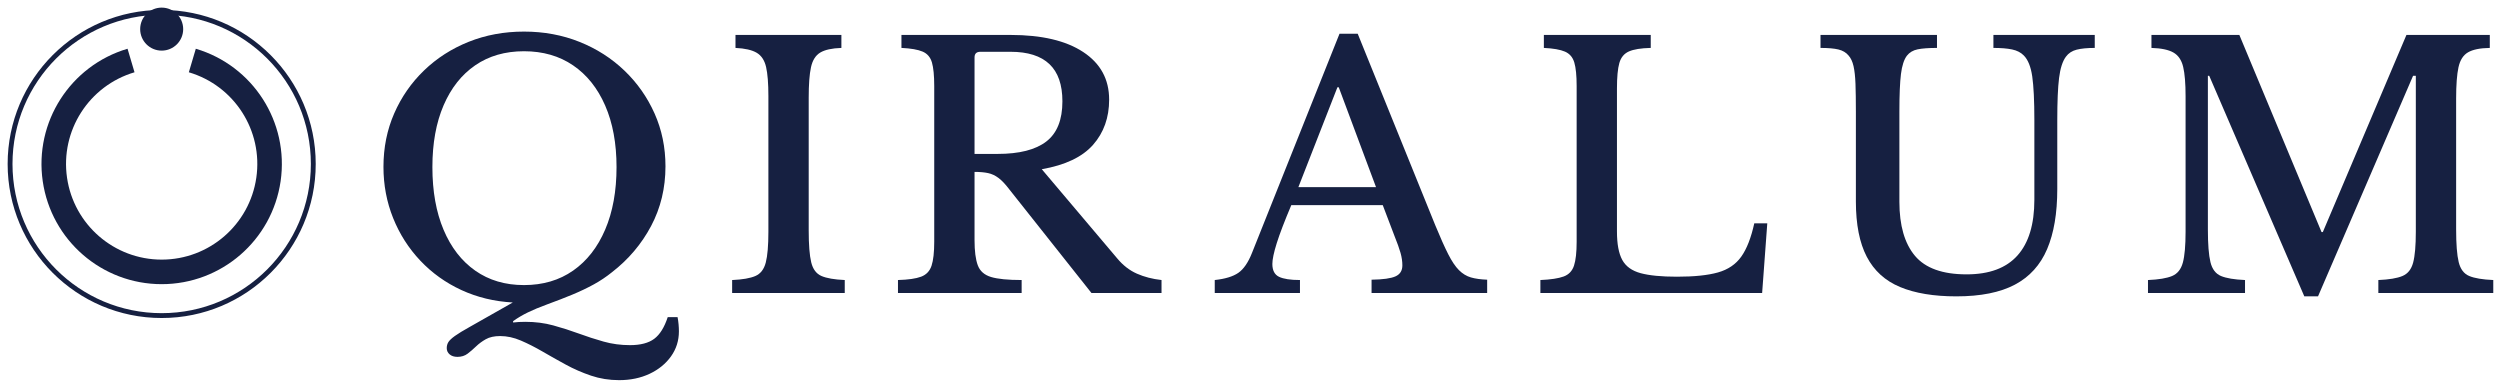
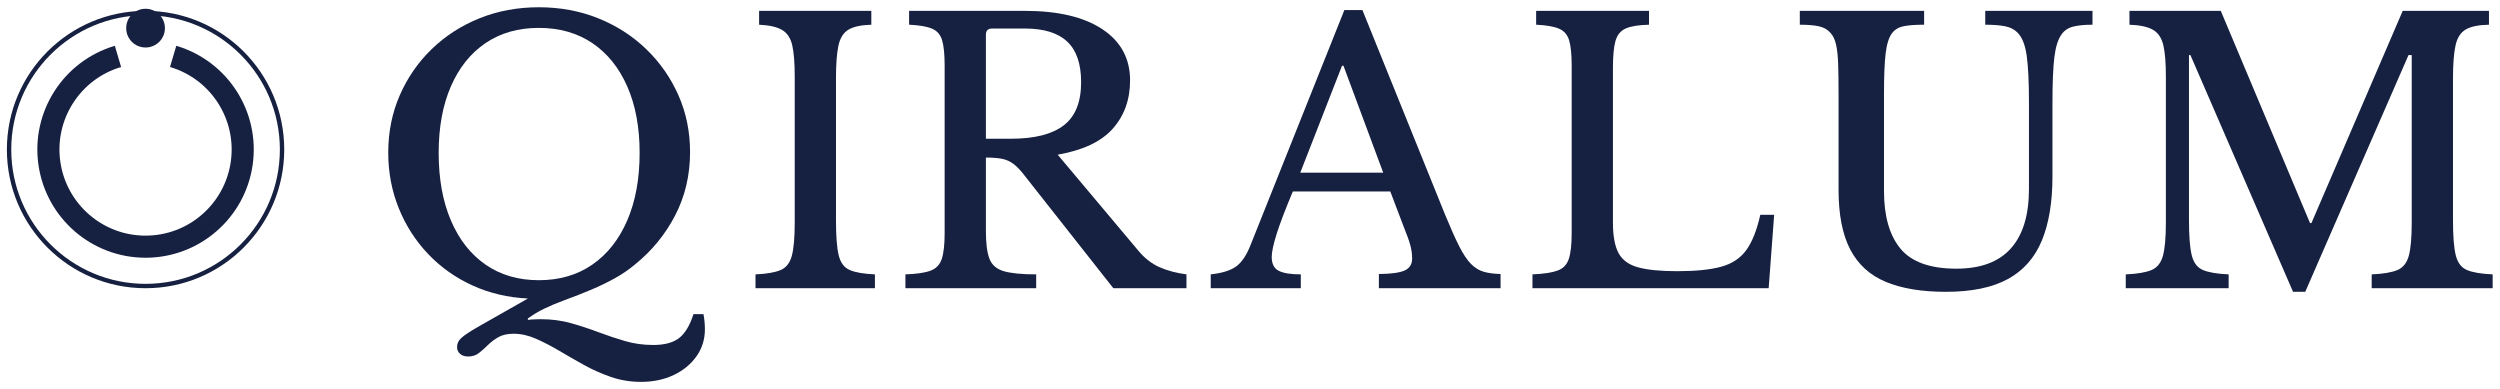
- <svg xmlns="http://www.w3.org/2000/svg" viewBox="51.00 71.68 7750.00 1197.85" role="img" aria-labelledby="t d" shape-rendering="geometricPrecision">
+ <svg xmlns="http://www.w3.org/2000/svg" viewBox="44.00 148.67 7211.00 1120.86" role="img" aria-labelledby="t d" shape-rendering="geometricPrecision">
  <g fill="none">
-     <circle cx="552.20" cy="580.00" r="470.00" stroke="#162041" stroke-width="15.05" />
-     <path d="M 457.19 259.26 A 334.52 334.52 0 1 0 647.21 259.26" stroke="#162041" stroke-width="76.10" stroke-linecap="butt" />
-     <circle cx="552.20" cy="161.95" r="66.67" fill="#162041" stroke="none" />
+     <circle cx="463.85" cy="580.00" r="393.70" stroke="#162041" stroke-width="12.61" />
+     <path d="M 384.26 311.33 A 280.21 280.21 0 1 0 543.43 311.33" stroke="#162041" stroke-width="63.75" stroke-linecap="butt" />
+     <circle cx="463.85" cy="229.82" r="55.85" fill="#162041" stroke="none" />
  </g>
-   <g transform="translate(1239.73 980) scale(1 -1)" fill="#162041">
-     <path d="M 472.91 780.00 Q 562.00 780.00 638.59 749.32 Q 715.18 718.64 772.59 663.64 Q 830.00 608.64 862.55 535.64 Q 895.09 462.64 895.09 378.00 Q 895.09 280.73 852.23 199.95 Q 809.36 119.18 735.55 62.09 Q 710.36 41.73 681.36 25.77 Q 652.36 9.82 618.18 -4.41 Q 584.00 -18.64 541.64 -34.09 Q 508.45 -46.27 484.59 -57.86 Q 460.73 -69.45 440.45 -84.00 L 440.45 -88.00 Q 446.82 -87.00 457.50 -86.50 Q 468.18 -86.00 476.91 -86.00 Q 521.18 -86.00 560.00 -96.59 Q 598.82 -107.18 635.82 -120.77 Q 672.82 -134.36 710.36 -144.95 Q 747.91 -155.55 789.27 -155.55 Q 836.27 -155.55 861.55 -136.64 Q 886.82 -117.73 901.82 -72.00 L 931.18 -72.00 Q 933.18 -82.45 934.18 -93.45 Q 935.18 -104.45 935.18 -114.36 Q 935.18 -156.00 911.64 -189.00 Q 888.09 -222.00 847.86 -241.00 Q 807.64 -260.00 756.55 -260.00 Q 712.55 -260.00 672.86 -246.55 Q 633.18 -233.09 597.32 -213.50 Q 561.45 -193.91 528.27 -174.64 Q 495.09 -155.36 463.73 -141.91 Q 432.36 -128.45 402.00 -128.45 Q 375.64 -128.45 358.95 -137.91 Q 342.27 -147.36 329.73 -159.50 Q 317.18 -171.64 304.64 -181.09 Q 292.09 -190.55 274.36 -190.55 Q 259.91 -190.55 251.18 -183.18 Q 242.45 -175.82 242.45 -164.45 Q 242.45 -154.36 247.36 -146.45 Q 252.27 -138.55 267.00 -128.00 Q 281.73 -117.45 311.00 -101.18 L 439.55 -28.27 Q 357.00 -23.82 286.41 8.73 Q 215.82 41.27 163.55 96.59 Q 111.27 151.91 82.45 223.68 Q 53.64 295.45 53.64 376.36 Q 53.64 462.36 85.64 535.68 Q 117.64 609.00 174.68 664.00 Q 231.73 719.00 307.95 749.50 Q 384.18 780.00 472.91 780.00 Z M 472.91 23.64 Q 557.64 23.64 619.45 66.77 Q 681.27 109.91 715.18 189.18 Q 749.09 268.45 749.09 375.64 Q 749.09 481.55 715.18 559.32 Q 681.27 637.09 619.45 679.23 Q 557.64 721.36 472.91 721.36 Q 388.55 721.36 327.45 679.41 Q 266.36 637.45 233.00 559.86 Q 199.64 482.27 199.64 375.64 Q 199.64 267.73 233.00 188.64 Q 266.36 109.55 327.64 66.59 Q 388.91 23.64 472.91 23.64 Z" transform="translate(-55.73 0) scale(1.038961)" />
-     <path d="M 41.73 0.00 L 41.73 38.69 Q 88.00 40.73 111.09 50.73 Q 134.19 60.73 142.05 90.73 Q 149.91 120.73 149.91 182.73 L 149.91 587.45 Q 149.91 644.27 143.04 674.27 Q 136.16 704.27 115.05 716.77 Q 93.95 729.27 51.73 731.27 L 51.73 770.00 L 367.73 770.00 L 367.73 731.27 Q 325.45 729.91 304.64 717.41 Q 283.82 704.91 277.00 673.65 Q 270.18 642.40 270.18 582.82 L 270.18 187.18 Q 270.18 122.48 277.68 91.61 Q 285.18 60.73 308.32 50.73 Q 331.45 40.73 377.73 38.73 L 377.73 0.00 Z" transform="translate(1037.54 0) scale(1.038961)" />
-     <path d="M 671.45 577.00 Q 671.45 496.59 623.45 442.14 Q 575.45 387.68 470.45 369.36 L 695.46 103.36 Q 721.36 72.18 754.36 57.68 Q 787.36 43.18 827.73 38.73 L 827.73 0.00 L 618.73 0.00 L 372.64 310.36 Q 356.00 332.27 341.36 343.27 Q 326.73 354.27 310.14 357.82 Q 293.55 361.36 269.82 361.36 L 269.82 157.73 Q 269.82 108.73 279.49 82.73 Q 289.17 56.73 319.21 47.73 Q 349.26 38.73 410.36 38.73 L 410.36 0.00 L 41.36 0.00 L 41.36 38.73 Q 87.27 40.00 110.41 48.68 Q 133.55 57.36 141.55 81.46 Q 149.55 105.55 149.55 152.73 L 149.55 617.41 Q 149.55 664.27 142.72 687.77 Q 135.90 711.27 114.95 720.27 Q 94.00 729.27 51.73 731.31 L 51.73 770.00 L 377.36 770.00 Q 516.78 770.00 594.12 719.00 Q 671.45 668.00 671.45 577.00 Z M 269.82 702.91 L 269.82 415.00 L 338.64 415.00 Q 435.81 415.00 483.90 452.00 Q 532.00 489.00 532.00 572.00 Q 532.00 646.18 493.32 682.95 Q 454.64 719.73 377.36 719.73 L 287.18 719.73 Q 269.82 719.73 269.82 702.91 Z" transform="translate(1552.01 0) scale(1.038961)" />
-     <path d="M -8.55 0.00 L -8.55 38.73 Q 38.18 43.73 61.91 60.23 Q 85.64 76.73 102.64 119.73 L 363.73 773.64 L 418.00 773.64 L 649.36 202.36 Q 671.64 148.18 687.91 116.14 Q 704.18 84.09 720.18 68.14 Q 736.18 52.18 755.77 46.50 Q 775.36 40.82 804.27 39.73 L 804.27 0.00 L 459.36 0.00 L 459.36 39.73 Q 510.55 40.45 530.91 49.73 Q 551.27 59.00 551.27 82.36 Q 551.27 100.18 545.86 119.50 Q 540.45 138.82 527.18 171.73 L 492.73 262.27 L 219.91 262.27 Q 189.55 190.45 176.45 148.73 Q 163.36 107.00 163.36 86.64 Q 163.36 57.91 183.32 48.32 Q 203.27 38.73 245.73 38.73 L 245.73 0.00 Z M 241.00 315.91 L 472.64 315.91 L 361.45 613.82 L 357.45 613.82 Z" transform="translate(2585.86 0) scale(1.038961)" />
-     <path d="M 41.36 0.00 L 41.36 38.69 Q 87.64 40.73 110.73 49.23 Q 133.82 57.73 141.68 81.73 Q 149.55 105.73 149.55 152.73 L 149.55 617.41 Q 149.55 664.27 142.55 687.77 Q 135.55 711.27 114.59 720.27 Q 93.64 729.27 51.73 731.27 L 51.73 770.00 L 370.64 770.00 L 370.64 731.29 Q 326.91 730.27 305.50 720.77 Q 284.09 711.27 276.95 686.27 Q 269.82 661.27 269.82 610.27 L 269.82 183.64 Q 269.82 127.64 285.68 98.64 Q 301.55 69.64 340.64 59.14 Q 379.74 48.64 448.91 48.64 Q 526.08 48.64 571.18 61.36 Q 616.27 74.09 640.77 108.55 Q 665.27 143.00 679.57 207.91 L 718.36 207.91 L 703.00 0.00 Z" transform="translate(3543.50 0) scale(1.038961)" />
-     <path d="M 734.73 515.64 L 734.73 310.00 Q 734.73 202.09 704.41 130.95 Q 674.09 59.82 608.18 24.91 Q 542.27 -10.00 433.64 -10.00 Q 332.36 -10.00 265.59 17.91 Q 198.82 45.82 166.32 108.18 Q 133.82 170.55 133.82 273.00 L 133.82 540.64 Q 133.82 591.36 132.64 623.95 Q 131.45 656.55 126.82 676.91 Q 122.18 697.27 112.00 708.55 Q 101.09 721.91 81.86 726.59 Q 62.64 731.27 28.27 731.27 L 28.27 770.00 L 375.82 770.00 L 375.82 731.27 Q 338.91 731.27 318.27 727.09 Q 297.64 722.91 286.00 708.00 Q 273.00 690.73 268.32 653.41 Q 263.64 616.09 263.64 540.64 L 263.64 272.27 Q 263.64 166.27 310.09 110.95 Q 356.55 55.64 464.18 55.64 Q 565.64 55.64 616.00 112.00 Q 666.36 168.36 666.36 278.27 L 666.36 515.64 Q 666.36 602.45 660.05 646.09 Q 653.73 689.73 634.82 708.73 Q 621.82 722.09 599.95 726.68 Q 578.09 731.27 544.18 731.27 L 544.18 770.00 L 846.55 770.00 L 846.55 731.27 Q 813.36 731.27 792.73 726.09 Q 772.09 720.91 760.45 705.00 Q 745.45 684.73 740.09 641.68 Q 734.73 598.64 734.73 515.64 Z" transform="translate(4425.47 0) scale(1.038961)" />
-     <path d="M 506.00 -10.00 L 222.23 648.18 L 218.27 648.18 L 218.27 189.73 Q 218.27 123.73 225.90 92.23 Q 233.52 60.73 257.42 50.73 Q 281.31 40.73 329.09 38.73 L 329.09 0.00 L 39.55 0.00 L 39.55 38.69 Q 87.64 40.73 111.54 50.73 Q 135.45 60.73 143.59 90.73 Q 151.73 120.73 151.73 182.73 L 151.73 587.45 Q 151.73 644.27 144.55 674.64 Q 137.36 705.00 115.50 717.50 Q 93.64 730.00 49.91 731.27 L 49.91 770.00 L 312.18 770.00 L 557.38 181.91 L 561.27 181.91 L 810.73 770.00 L 1059.46 770.00 L 1059.46 731.27 Q 1016.09 730.64 994.55 718.14 Q 973.00 705.64 966.00 673.54 Q 959.00 641.45 959.00 580.27 L 959.00 189.73 Q 959.00 123.73 966.63 92.23 Q 974.25 60.73 998.14 50.73 Q 1022.03 40.73 1069.82 38.73 L 1069.82 0.00 L 726.91 0.00 L 726.91 38.69 Q 775.00 40.73 798.86 50.73 Q 822.73 60.73 830.73 90.73 Q 838.73 120.73 838.73 182.73 L 838.73 648.18 L 830.55 648.18 L 546.91 -10.00 Z" transform="translate(5428.92 0) scale(1.038961)" />
+   <g transform="translate(1163.85 980) scale(1 -1)" fill="#162041">
+     <path d="M 473.32 780.00 Q 562.00 780.00 638.18 749.39 Q 714.36 718.77 771.43 663.77 Q 828.50 608.77 860.84 535.77 Q 893.18 462.77 893.18 378.00 Q 893.18 281.95 851.95 202.41 Q 810.73 122.86 740.59 66.18 Q 714.73 44.45 684.23 27.55 Q 653.73 10.64 618.86 -4.07 Q 584.00 -18.77 543.27 -33.68 Q 512.41 -45.05 487.93 -56.98 Q 463.45 -68.91 442.91 -84.00 L 442.91 -88.00 Q 449.14 -87.00 459.75 -86.50 Q 470.36 -86.00 478.82 -86.00 Q 523.36 -86.00 562.25 -96.93 Q 601.14 -107.86 638.14 -121.80 Q 675.14 -135.73 712.48 -146.66 Q 749.82 -157.59 791.05 -157.59 Q 838.05 -157.59 862.84 -138.27 Q 887.64 -118.95 902.64 -72.00 L 930.36 -72.00 Q 932.36 -81.91 933.36 -92.91 Q 934.36 -103.91 934.36 -114.23 Q 934.36 -156.00 911.02 -189.00 Q 887.68 -222.00 847.73 -241.00 Q 807.77 -260.00 757.09 -260.00 Q 713.09 -260.00 673.48 -246.34 Q 633.86 -232.68 598.14 -212.75 Q 562.41 -192.82 529.30 -173.27 Q 496.18 -153.73 464.95 -140.07 Q 433.73 -126.41 403.50 -126.41 Q 377.27 -126.41 360.66 -136.07 Q 344.05 -145.73 331.70 -158.00 Q 319.36 -170.27 307.02 -179.93 Q 294.68 -189.59 277.23 -189.59 Q 263.32 -189.59 254.86 -182.36 Q 246.41 -175.14 246.41 -163.91 Q 246.41 -154.23 250.98 -146.66 Q 255.54 -139.09 270.00 -128.75 Q 284.45 -118.41 314.00 -101.86 L 443.09 -28.55 Q 360.00 -24.64 289.07 7.70 Q 218.14 40.05 165.59 95.43 Q 113.05 150.82 84.16 222.86 Q 55.27 294.91 55.27 376.23 Q 55.27 462.23 87.27 535.61 Q 119.27 609.00 176.11 664.00 Q 232.95 719.00 308.91 749.50 Q 384.86 780.00 473.32 780.00 Z M 473.32 22.27 Q 559.27 22.27 621.91 65.55 Q 684.54 108.82 718.86 188.36 Q 753.18 267.91 753.18 375.77 Q 753.18 482.09 718.86 560.14 Q 684.54 638.18 621.91 680.45 Q 559.27 722.73 473.32 722.73 Q 387.59 722.73 325.41 680.57 Q 263.23 638.41 229.25 560.48 Q 195.27 482.55 195.27 375.77 Q 195.27 267.45 229.25 188.02 Q 263.23 108.59 325.52 65.43 Q 387.82 22.27 473.32 22.27 Z" transform="translate(-57.43 0) scale(1.038961)" />
+     <path d="M 42.95 0.00 L 42.95 38.43 Q 89.50 40.45 112.75 50.45 Q 135.99 60.45 143.90 90.45 Q 151.82 120.45 151.82 182.45 L 151.82 587.66 Q 151.82 644.55 144.90 674.55 Q 137.98 704.55 116.72 717.05 Q 95.47 729.55 52.95 731.55 L 52.95 770.00 L 364.46 770.00 L 364.46 731.55 Q 321.91 730.32 301.02 717.82 Q 280.14 705.32 273.25 673.78 Q 266.36 642.25 266.36 582.14 L 266.36 187.86 Q 266.36 122.68 273.86 91.57 Q 281.36 60.45 304.64 50.45 Q 327.91 40.45 374.46 38.45 L 374.46 0.00 Z" transform="translate(1014.71 0) scale(1.038961)" />
+     <path d="M 666.41 577.00 Q 666.41 497.12 618.41 443.02 Q 570.41 388.93 465.41 370.73 L 688.91 104.73 Q 715.23 72.86 748.23 58.36 Q 781.23 43.86 822.96 38.45 L 822.96 0.00 L 619.95 0.00 L 374.27 311.73 Q 357.50 334.05 342.73 345.05 Q 327.95 356.05 310.27 359.39 Q 292.59 362.73 266.14 362.73 L 266.14 157.45 Q 266.14 108.45 275.75 82.45 Q 285.36 56.45 315.20 47.45 Q 345.04 38.45 405.73 38.45 L 405.73 0.00 L 42.73 0.00 L 42.73 38.45 Q 89.05 40.00 112.32 48.61 Q 135.59 57.23 143.59 81.28 Q 151.59 105.34 151.59 152.45 L 151.59 617.63 Q 151.59 664.55 144.70 688.05 Q 137.81 711.55 116.66 720.55 Q 95.50 729.55 52.95 731.57 L 52.95 770.00 L 374.23 770.00 Q 512.74 770.00 589.57 719.00 Q 666.41 668.00 666.41 577.00 Z M 266.14 704.07 L 266.14 415.00 L 335.77 415.00 Q 433.63 415.00 482.07 452.00 Q 530.50 489.00 530.50 572.00 Q 530.50 648.36 491.89 684.66 Q 453.27 720.95 374.23 720.95 L 283.36 720.95 Q 266.14 720.95 266.14 704.07 Z" transform="translate(1447.37 0) scale(1.038961)" />
+     <path d="M -7.59 0.00 L -7.59 38.45 Q 38.86 43.45 62.32 59.95 Q 85.77 76.45 102.77 119.45 L 363.45 772.27 L 413.50 772.27 L 643.23 203.73 Q 665.77 148.86 682.32 116.27 Q 698.86 83.68 714.86 67.52 Q 730.86 51.36 750.05 45.75 Q 769.23 40.14 797.05 39.45 L 797.05 0.00 L 459.23 0.00 L 459.23 39.45 Q 511.09 39.91 531.32 49.45 Q 551.55 59.00 551.55 82.23 Q 551.55 100.86 546.48 119.50 Q 541.41 138.14 527.86 171.45 L 490.95 268.54 L 220.32 268.54 Q 188.59 192.91 175.16 149.95 Q 161.73 107.00 161.73 86.77 Q 161.73 58.32 181.14 48.39 Q 200.55 38.45 242.46 38.45 L 242.46 0.00 Z M 241.00 320.82 L 471.27 320.82 L 360.91 617.64 L 356.91 617.64 Z" transform="translate(2380.27 0) scale(1.038961)" />
+     <path d="M 42.73 0.00 L 42.73 38.43 Q 89.27 40.45 112.52 48.95 Q 135.76 57.45 143.68 81.45 Q 151.59 105.45 151.59 152.45 L 151.59 617.63 Q 151.59 664.55 144.59 688.05 Q 137.59 711.55 116.43 720.55 Q 95.27 729.55 52.95 731.55 L 52.95 770.00 L 366.27 770.00 L 366.27 731.56 Q 322.82 730.55 301.56 721.05 Q 280.31 711.55 273.22 686.55 Q 266.14 661.55 266.14 610.55 L 266.14 182.27 Q 266.14 126.27 281.86 97.27 Q 297.59 68.27 336.65 57.77 Q 375.71 47.27 444.82 47.27 Q 521.92 47.27 566.98 59.73 Q 612.05 72.18 636.55 106.09 Q 661.05 140.00 675.23 203.82 L 713.73 203.82 L 698.50 0.00 Z" transform="translate(3255.98 0) scale(1.038961)" />
+     <path d="M 729.96 514.27 L 729.96 310.00 Q 729.96 203.18 700.32 131.91 Q 670.68 60.64 605.86 25.32 Q 541.05 -10.00 433.77 -10.00 Q 333.73 -10.00 267.43 17.57 Q 201.14 45.14 168.64 107.36 Q 136.14 169.59 136.14 273.00 L 136.14 539.27 Q 136.14 589.73 135.02 622.66 Q 133.91 655.59 129.14 676.57 Q 124.36 697.55 113.50 709.09 Q 102.18 722.32 82.48 726.93 Q 62.77 731.55 28.55 731.55 L 28.55 770.00 L 373.64 770.00 L 373.64 731.55 Q 337.82 731.55 317.05 727.43 Q 296.27 723.32 284.50 708.00 Q 271.50 690.45 266.89 652.32 Q 262.27 614.18 262.27 539.27 L 262.27 269.55 Q 262.27 165.05 308.18 109.66 Q 354.09 54.27 463.36 54.27 Q 564.27 54.27 614.50 110.50 Q 664.73 166.73 664.73 275.55 L 664.73 514.27 Q 664.73 601.91 658.34 646.43 Q 651.95 690.95 632.64 709.95 Q 619.64 723.18 597.91 727.36 Q 576.18 731.55 543.36 731.55 L 543.36 770.00 L 841.09 770.00 L 841.09 731.55 Q 808.73 731.55 787.96 726.43 Q 767.18 721.32 755.41 705.00 Q 740.41 684.45 735.18 640.86 Q 729.96 597.27 729.96 514.27 Z" transform="translate(4041.86 0) scale(1.038961)" />
+     <path d="M 506.00 -10.00 L 221.02 647.36 L 217.05 647.36 L 217.05 189.45 Q 217.05 123.45 224.62 91.95 Q 232.20 60.45 255.95 50.45 Q 279.69 40.45 327.18 38.45 L 327.18 0.00 L 41.59 0.00 L 41.59 38.43 Q 89.27 40.45 113.03 50.45 Q 136.78 60.45 144.87 90.45 Q 152.95 120.45 152.95 182.45 L 152.95 587.66 Q 152.95 644.55 145.84 674.77 Q 138.73 705.00 117.00 717.50 Q 95.27 730.00 51.82 731.55 L 51.82 770.00 L 305.36 770.00 L 553.11 180.82 L 557.05 180.82 L 810.45 770.00 L 1049.91 770.00 L 1049.91 731.55 Q 1006.68 730.77 985.34 718.27 Q 964.00 705.77 957.00 673.71 Q 950.00 641.66 950.00 580.55 L 950.00 189.45 Q 950.00 123.45 957.58 91.95 Q 965.16 60.45 988.90 50.45 Q 1012.65 40.45 1060.14 38.45 L 1060.14 0.00 L 724.32 0.00 L 724.32 38.43 Q 772.00 40.45 795.73 50.45 Q 819.46 60.45 827.46 90.45 Q 835.46 120.45 835.46 182.45 L 835.46 647.36 L 826.59 647.36 L 539.82 -10.00 Z" transform="translate(4968.51 0) scale(1.038961)" />
  </g>
</svg>
